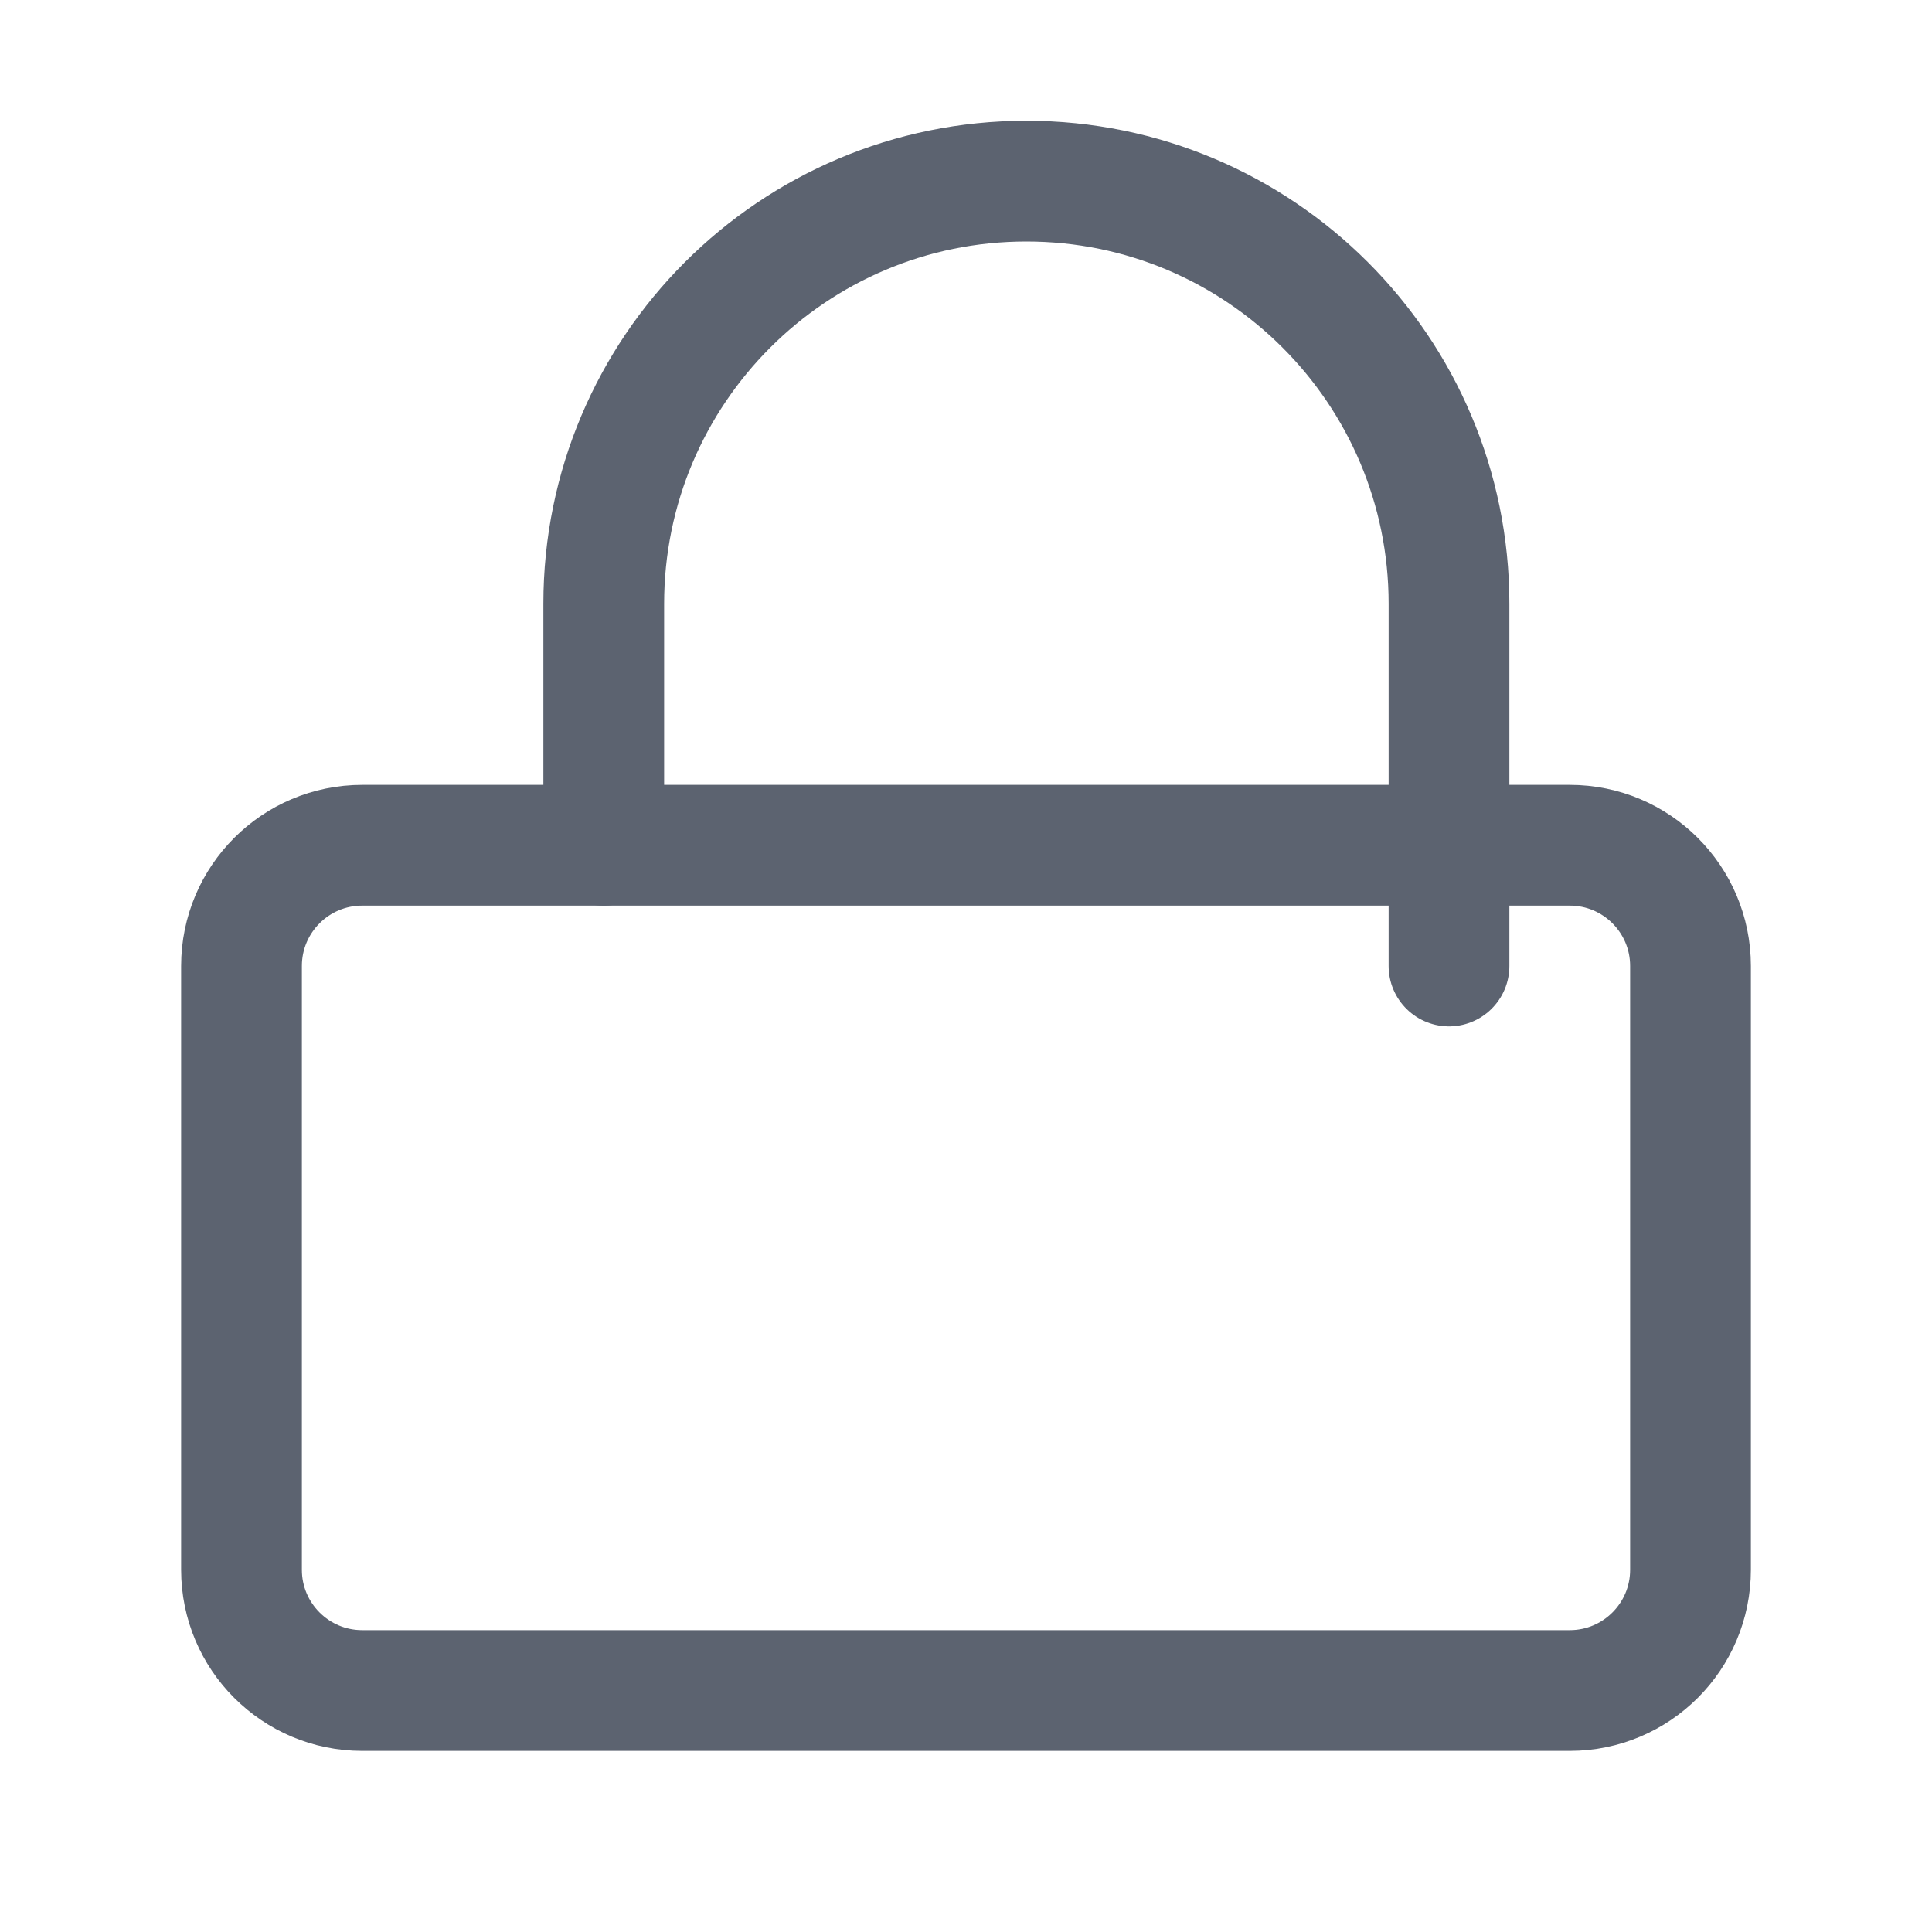
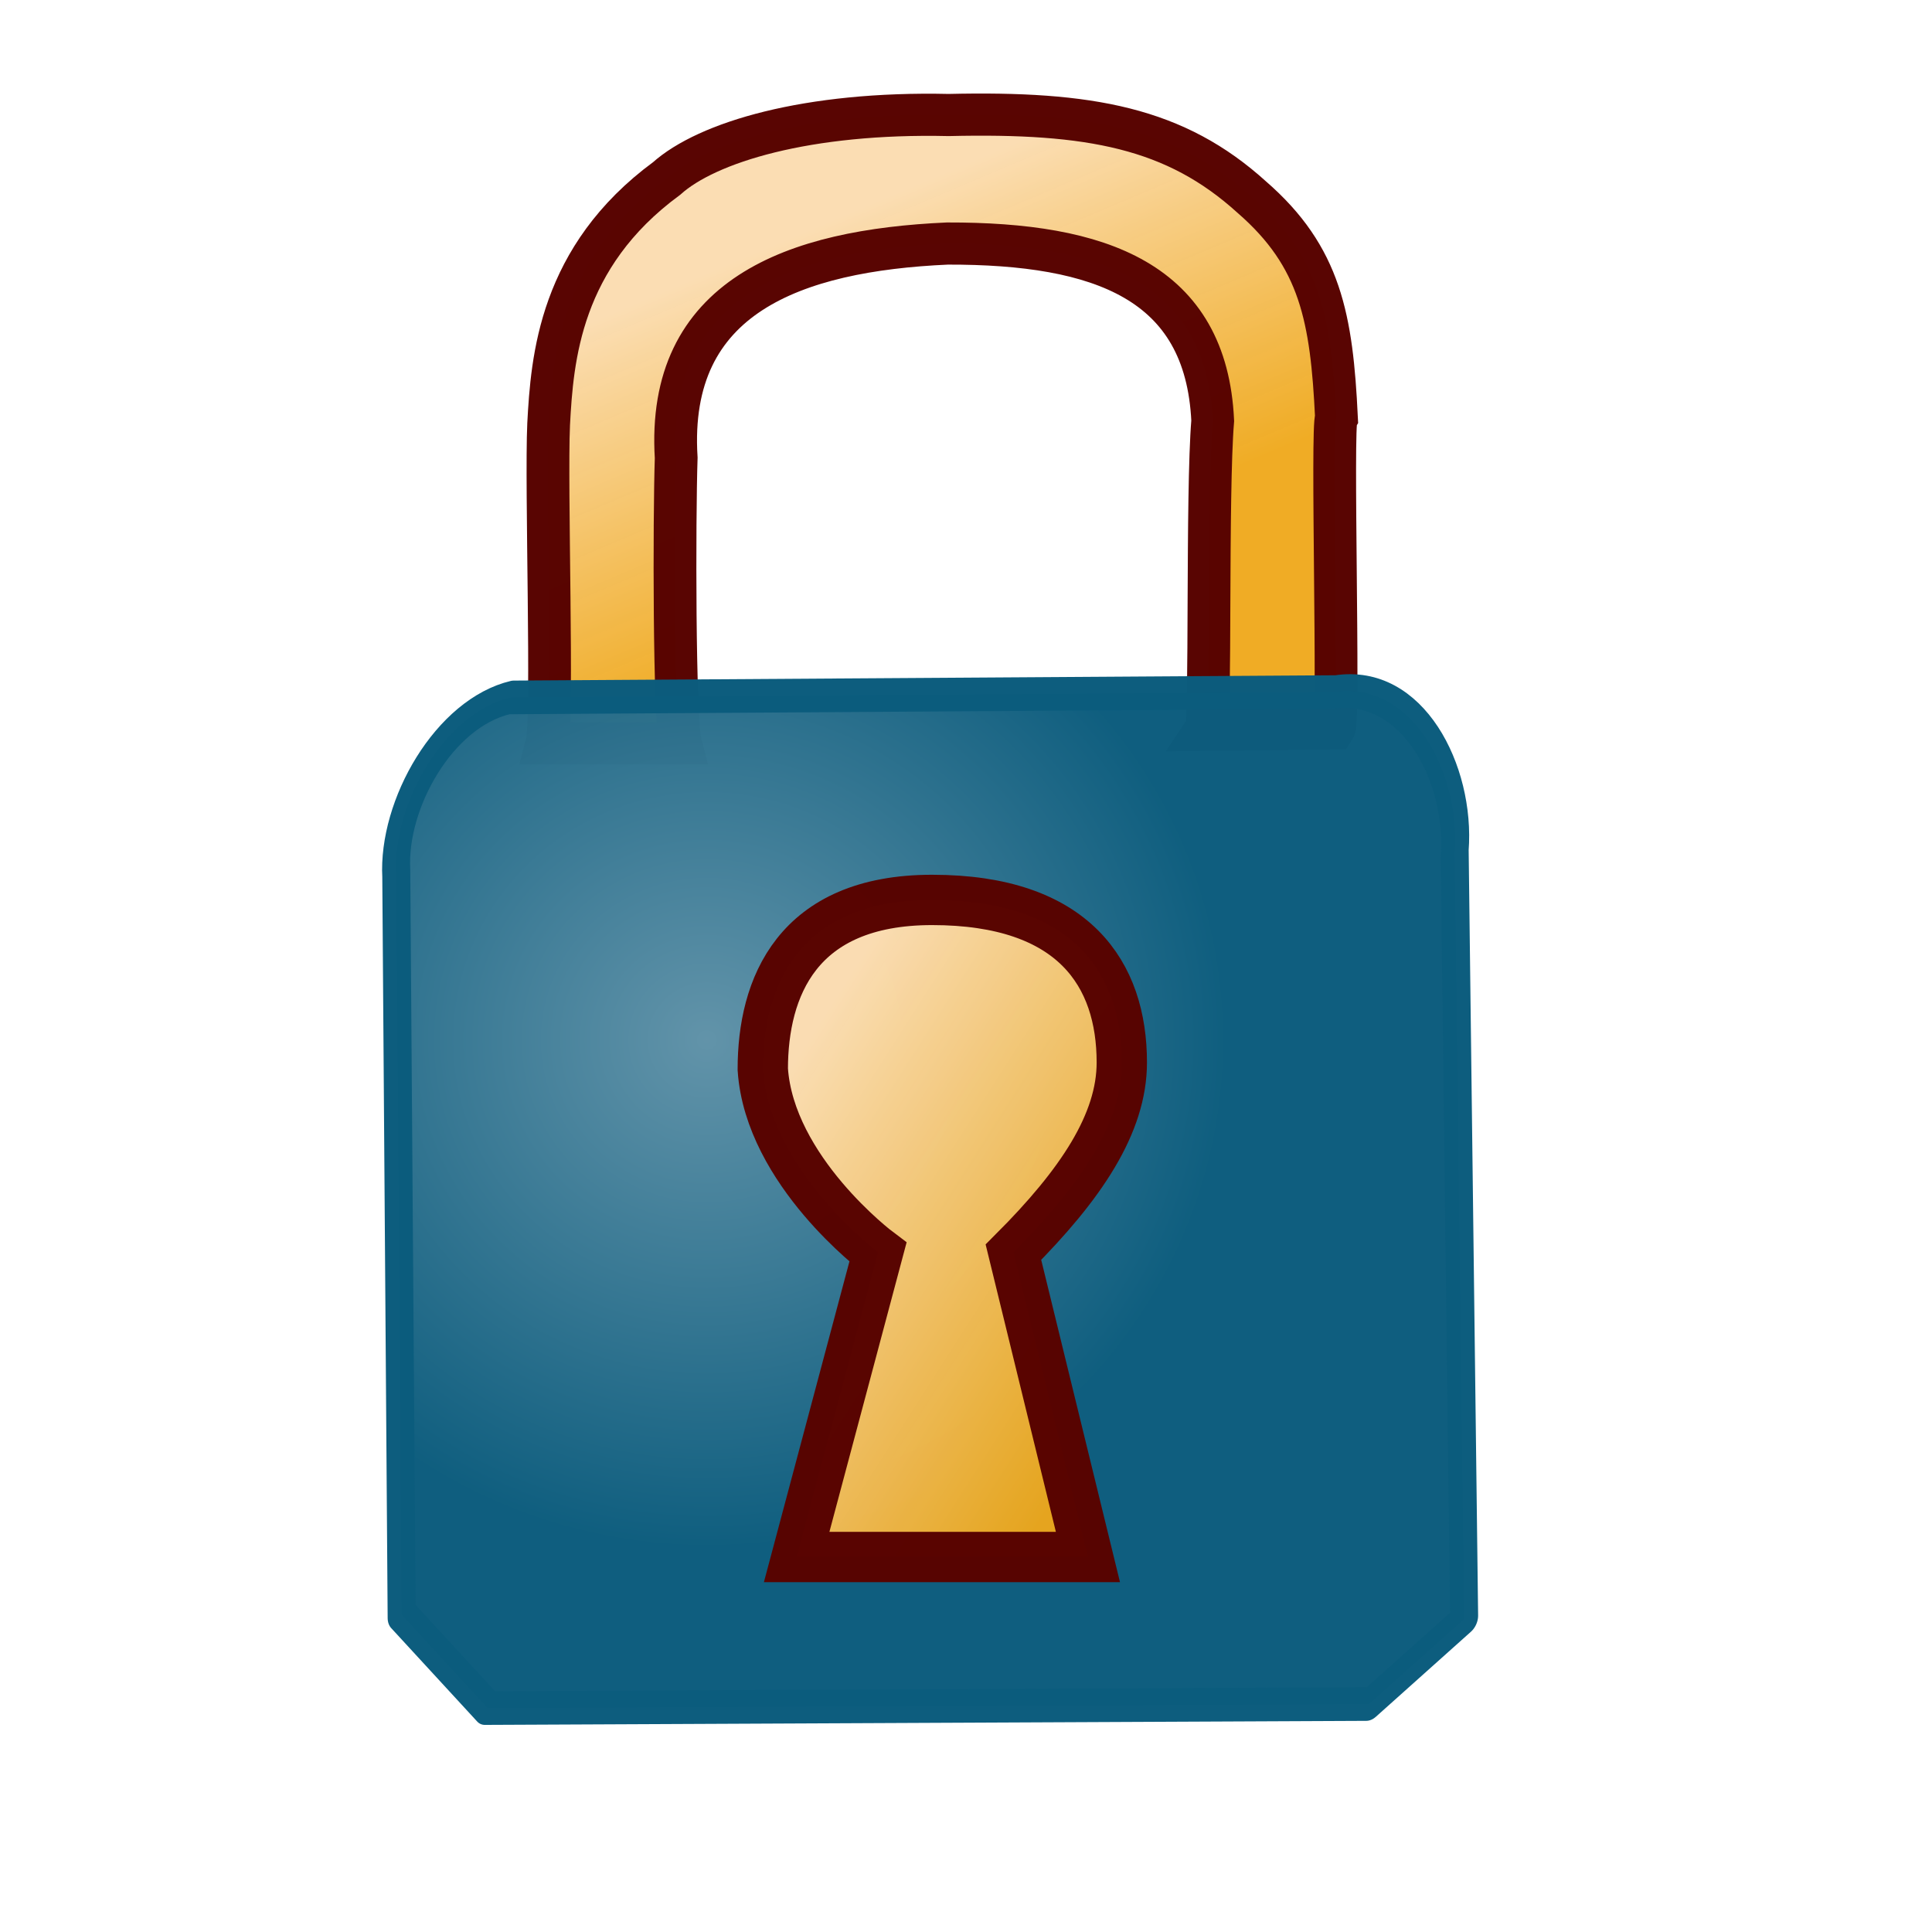
- <svg xmlns="http://www.w3.org/2000/svg" width="16" height="16" viewBox="0 0 16 16" fill="none" stroke="#5C6370" stroke-width="1" stroke-linecap="round" stroke-linejoin="round">
-   <rect x="2" y="7" width="12" height="7" rx="1" ry="1" />
-   <path d="M5 7V5a3 3 0 0 1 7 0v3" />
+ <svg xmlns="http://www.w3.org/2000/svg" xmlns:xlink="http://www.w3.org/1999/xlink" width="128pt" height="128pt" id="svg1">
+   <defs id="defs22">
+     <linearGradient id="linearGradient424">
+       <stop offset="0" style="stop-color:#0c5c7d;stop-opacity:1;" id="stop425" />
+       <stop offset="1" style="stop-color:#004468;stop-opacity:1;" id="stop426" />
+     </linearGradient>
+     <linearGradient id="linearGradient408">
+       <stop offset="0" style="stop-color:#fbddb2;stop-opacity:0.992;" id="stop409" />
+       <stop offset="1" style="stop-color:#efa81a;stop-opacity:0.953;" id="stop410" />
+     </linearGradient>
+     <linearGradient id="linearGradient458">
+       <stop offset="0" style="stop-color:#cdffff;stop-opacity:0.69;" id="stop459" />
+       <stop offset="1" style="stop-color:#0c5c7d;stop-opacity:0.78;" id="stop460" />
+     </linearGradient>
+     <linearGradient id="linearGradient320">
+       <stop offset="0" style="stop-color:#5f9eb2;stop-opacity:0.882;" id="stop321" />
+       <stop offset="1" style="stop-color:#0c5c7d;stop-opacity:0.871;" id="stop322" />
+     </linearGradient>
+     <linearGradient id="linearGradient314">
+       <stop offset="0" style="stop-color:#6092a8;stop-opacity:1;" id="stop315" />
+       <stop offset="1" style="stop-color:#0c5c7d;stop-opacity:1;" id="stop316" />
+     </linearGradient>
+     <linearGradient id="linearGradient310">
+       <stop offset="0" style="stop-color:#0c5c7d;stop-opacity:0.78;" id="stop311" />
+       <stop offset="1" style="stop-color:#cdffff;stop-opacity:0.69;" id="stop312" />
+     </linearGradient>
+     <linearGradient id="linearGradient307">
+       <stop offset="0" style="stop-color:#cdffff;stop-opacity:1;" id="stop308" />
+       <stop offset="1" style="stop-color:#0c5c7d;stop-opacity:1;" id="stop309" />
+     </linearGradient>
+     <linearGradient id="linearGradient291">
+       <stop offset="0" style="stop-color:#0c5c7d;stop-opacity:0.616;" id="stop292" />
+       <stop offset="1" style="stop-color:#004468;stop-opacity:0.918;" id="stop293" />
+     </linearGradient>
+     <linearGradient id="linearGradient235">
+       <stop offset="0" style="stop-color:#eaffff;stop-opacity:1;" id="stop236" />
+       <stop offset="1" style="stop-color:#97e2ff;stop-opacity:0.992;" id="stop237" />
+     </linearGradient>
+     <linearGradient id="linearGradient232">
+       <stop offset="0" style="stop-color:#fcfcfc;stop-opacity:1;" id="stop233" />
+       <stop offset="1" style="stop-color:#afb2b5;stop-opacity:1;" id="stop234" />
+     </linearGradient>
+     <linearGradient id="linearGradient216">
+       <stop offset="0" style="stop-color:#f5f5f5;stop-opacity:1;" id="stop217" />
+       <stop offset="1" style="stop-color:#949494;stop-opacity:1;" id="stop218" />
+     </linearGradient>
+     <linearGradient id="linearGradient211">
+       <stop offset="0" style="stop-color:#d7ffff;stop-opacity:0.459;" id="stop212" />
+       <stop offset="1" style="stop-color:#2ea6b9;stop-opacity:0.824;" id="stop213" />
+     </linearGradient>
+     <linearGradient id="linearGradient168">
+       <stop offset="0" style="stop-color:#cdffff;stop-opacity:0.875;" id="stop169" />
+       <stop offset="1" style="stop-color:#0c5c7d;stop-opacity:0.867;" id="stop170" />
+     </linearGradient>
+     <linearGradient id="linearGradient90">
+       <stop offset="0" style="stop-color:#cdffff;stop-opacity:1;" id="stop91" />
+       <stop offset="1" style="stop-color:#006b97;stop-opacity:0.906;" id="stop92" />
+     </linearGradient>
+     <linearGradient id="linearGradient67">
+       <stop offset="0" style="stop-color:#d7ffff;stop-opacity:0.898;" id="stop70" />
+       <stop offset="1" style="stop-color:#2ea6b9;stop-opacity:0.953;" id="stop69" />
+     </linearGradient>
+     <linearGradient id="linearGradient57">
+       <stop offset="0" style="stop-color:#ffffff;stop-opacity:1;" id="stop59" />
+       <stop offset="1" style="stop-color:#797979;stop-opacity:1;" id="stop58" />
+     </linearGradient>
+     <defs id="defs4">
+       <radialGradient id="1" cx="869.603" cy="1973.58" r="2106.65" fx="869.603" fy="1973.58" gradientUnits="userSpaceOnUse" xlink:href="#linearGradient67" />
+     </defs>
+     <defs id="defs11">
+       <linearGradient id="2" x1="255.848" y1="119.147" x2="375.686" y2="34.101" gradientUnits="userSpaceOnUse">
+         <stop offset="0" style="stop-color:#ffffff" id="stop13" />
+         <stop offset="1" style="stop-color:#000000" id="stop14" />
+       </linearGradient>
+     </defs>
+     <defs id="defs16">
+       <linearGradient id="3" x1="275.053" y1="109.384" x2="356.481" y2="30.864" gradientUnits="userSpaceOnUse" xlink:href="#linearGradient57" />
+     </defs>
+     <radialGradient xlink:href="#linearGradient314" id="radialGradient88" cx="6.63514e-15" cy="7.14789e-15" fx="6.63514e-15" fy="7.14789e-15" r="0.452" gradientUnits="objectBoundingBox" gradientTransform="matrix(1.0883,0.23237,0,0.918863,0.288889,0.321804)" spreadMethod="pad" />
+     <linearGradient xlink:href="#linearGradient408" id="linearGradient89" x1="-0.164" y1="-0.109" x2="0.141" y2="-0.034" gradientUnits="objectBoundingBox" gradientTransform="matrix(1.72489,1.17189,-0.0575163,0.540671,0.503708,0.486073)" spreadMethod="pad" />
+     <linearGradient xlink:href="#linearGradient408" id="linearGradient210" x1="0.241" y1="1.196" x2="0.248" y2="-0.302" gradientUnits="objectBoundingBox" gradientTransform="matrix(0.945877,-1.683e-07,5.89965e-08,1.05722,0.264368,0.249996)" spreadMethod="pad" />
+     <linearGradient xlink:href="#linearGradient408" id="linearGradient215" x1="0.215" y1="0.141" x2="0.848" y2="0.883" gradientUnits="objectBoundingBox" gradientTransform="matrix(1,3.24414e-08,0,1,5.47775e-08,7.1554e-08)" spreadMethod="pad" />
+     <linearGradient x1="0.043" y1="0.102" x2="0.901" y2="1.031" xlink:href="#linearGradient216" id="linearGradient231" gradientUnits="objectBoundingBox" gradientTransform="translate(1.75173e-09,-1.08106e-08)" spreadMethod="pad" />
+     <linearGradient x1="-0.268" y1="-0.114" x2="0.25" y2="1.28" xlink:href="#linearGradient310" id="linearGradient238" gradientUnits="objectBoundingBox" gradientTransform="matrix(-1.66776,-1.248,0.0590927,-0.555388,0.492831,1.02592)" spreadMethod="pad" />
+     <radialGradient cx="3.03981e-14" cy="1.05578e-10" r="0.773" fx="3.03981e-14" fy="1.05578e-10" xlink:href="#linearGradient232" id="radialGradient280" gradientUnits="objectBoundingBox" gradientTransform="matrix(0.945877,-9.10109e-07,-9.55425e-11,1.05722,0.264368,0.249996)" spreadMethod="pad" />
+     <linearGradient x1="-0" y1="0.492" x2="1.285" y2="0.492" xlink:href="#linearGradient216" id="linearGradient290" gradientUnits="objectBoundingBox" gradientTransform="translate(0.000274928,-9.34616e-09)" spreadMethod="pad" />
+     <linearGradient xlink:href="#linearGradient320" id="linearGradient305" x1="3.243" y1="0.609" x2="3.048" y2="0.828" gradientUnits="objectBoundingBox" gradientTransform="matrix(1,2.88381e-09,-9.73077e-09,1,-2.65767,-0.201237)" spreadMethod="pad" />
+     <radialGradient xlink:href="#linearGradient408" id="radialGradient306" cx="1.13941e-09" cy="2.74646e-09" fx="1.13941e-09" fy="2.74646e-09" r="0.31" gradientUnits="objectBoundingBox" gradientTransform="matrix(0.959059,0,0,1.04269,0.394554,0.45127)" spreadMethod="pad" />
+     <radialGradient xlink:href="#linearGradient458" id="radialGradient317" cx="-2.66079e-08" cy="6.64885e-09" fx="-2.66079e-08" fy="6.64885e-09" r="0.31" gradientUnits="objectBoundingBox" gradientTransform="matrix(1.72489,1.17189,-0.0575163,0.540669,0.503699,0.486073)" spreadMethod="pad" />
+     <linearGradient x1="-0.029" y1="0.034" x2="-0.061" y2="0.311" xlink:href="#linearGradient314" id="linearGradient319" gradientUnits="objectBoundingBox" gradientTransform="matrix(1.07397,0.00217354,-0.000316583,0.931124,0.53185,0.277306)" spreadMethod="pad" />
+     <linearGradient x1="-0.259" y1="-0.11" x2="0.242" y2="1.237" xlink:href="#linearGradient408" id="linearGradient416" />
+     <linearGradient x1="0.108" y1="0.133" x2="1.004" y2="0.986" xlink:href="#linearGradient232" id="linearGradient418" gradientUnits="objectBoundingBox" gradientTransform="matrix(1,-5.11905e-06,0,1,-8.06426e-09,2.67899e-08)" spreadMethod="pad" />
+   </defs>
+   <path style="fill:url(#linearGradient89);fill-rule:nonzero;stroke:#580400;fill-opacity:1;stroke-opacity:0.992;stroke-width:2.661;stroke-linejoin:miter;stroke-linecap:butt;" id="path422" d="M 59.919 52.726 C 60.32 51.154 59.851 36.522 60.028 32.577 C 60.247 28.432 60.717 22.022 67.369 17.064 C 69.884 14.772 76.123 12.85 84.927 13.053 C 93.731 12.845 99.042 13.866 103.795 18.243 C 108.076 22.015 108.763 25.898 109.061 32.153 C 108.745 32.654 109.246 51.292 108.922 51.788 L 100.945 51.883 C 101.256 51.417 100.983 36.945 101.359 32.362 C 100.951 23.548 94.378 21.151 84.846 21.17 C 75.315 21.602 67.339 24.492 67.967 34.705 C 67.84 38.645 67.841 51.187 68.233 52.726 L 59.919 52.726 z " transform="matrix(1.41933,0,0,1.39879,-36.7348,-8.099)" />
+   <path style="font-size:12;fill:url(#radialGradient88);fill-opacity:0.99;stroke:#0c5c7d;stroke-width:9.272;stroke-linecap:round;stroke-linejoin:round;stroke-opacity:0.99;" d="M -50.912 274.451 C -52.156 254.736 -35.096 232.665 -12.954 232.8 L 259.68 287.49 C 286.211 289.531 301.876 319.603 299.866 341.03 L 303.001 556.999 L 271.496 574.417 L -20.625 515.348 L -49.133 483.196 L -50.912 274.451 z " id="path208" transform="matrix(0.266536,-0.0647584,0,0.314212,48.5758,-12.3795)" />
+   <path style="fill:url(#linearGradient215);fill-rule:evenodd;stroke:#580400;stroke-opacity:0.992;stroke-width:3.75;stroke-linejoin:miter;stroke-linecap:butt;fill-opacity:1;" d="M 72.934 131.483 L 94.637 131.483 L 89.085 108.77 L 89.085 108.77 C 94.132 103.722 97.161 99.18 97.161 94.637 C 97.161 88.076 93.628 82.524 83.028 82.524 C 72.934 82.524 70.41 89.085 70.41 95.142 C 70.915 102.713 78.991 108.77 78.991 108.77 L 72.934 131.483 z " id="path423" transform="matrix(1.18557,0,0,1.18557,-16.0941,-18.3419)" />
</svg>
